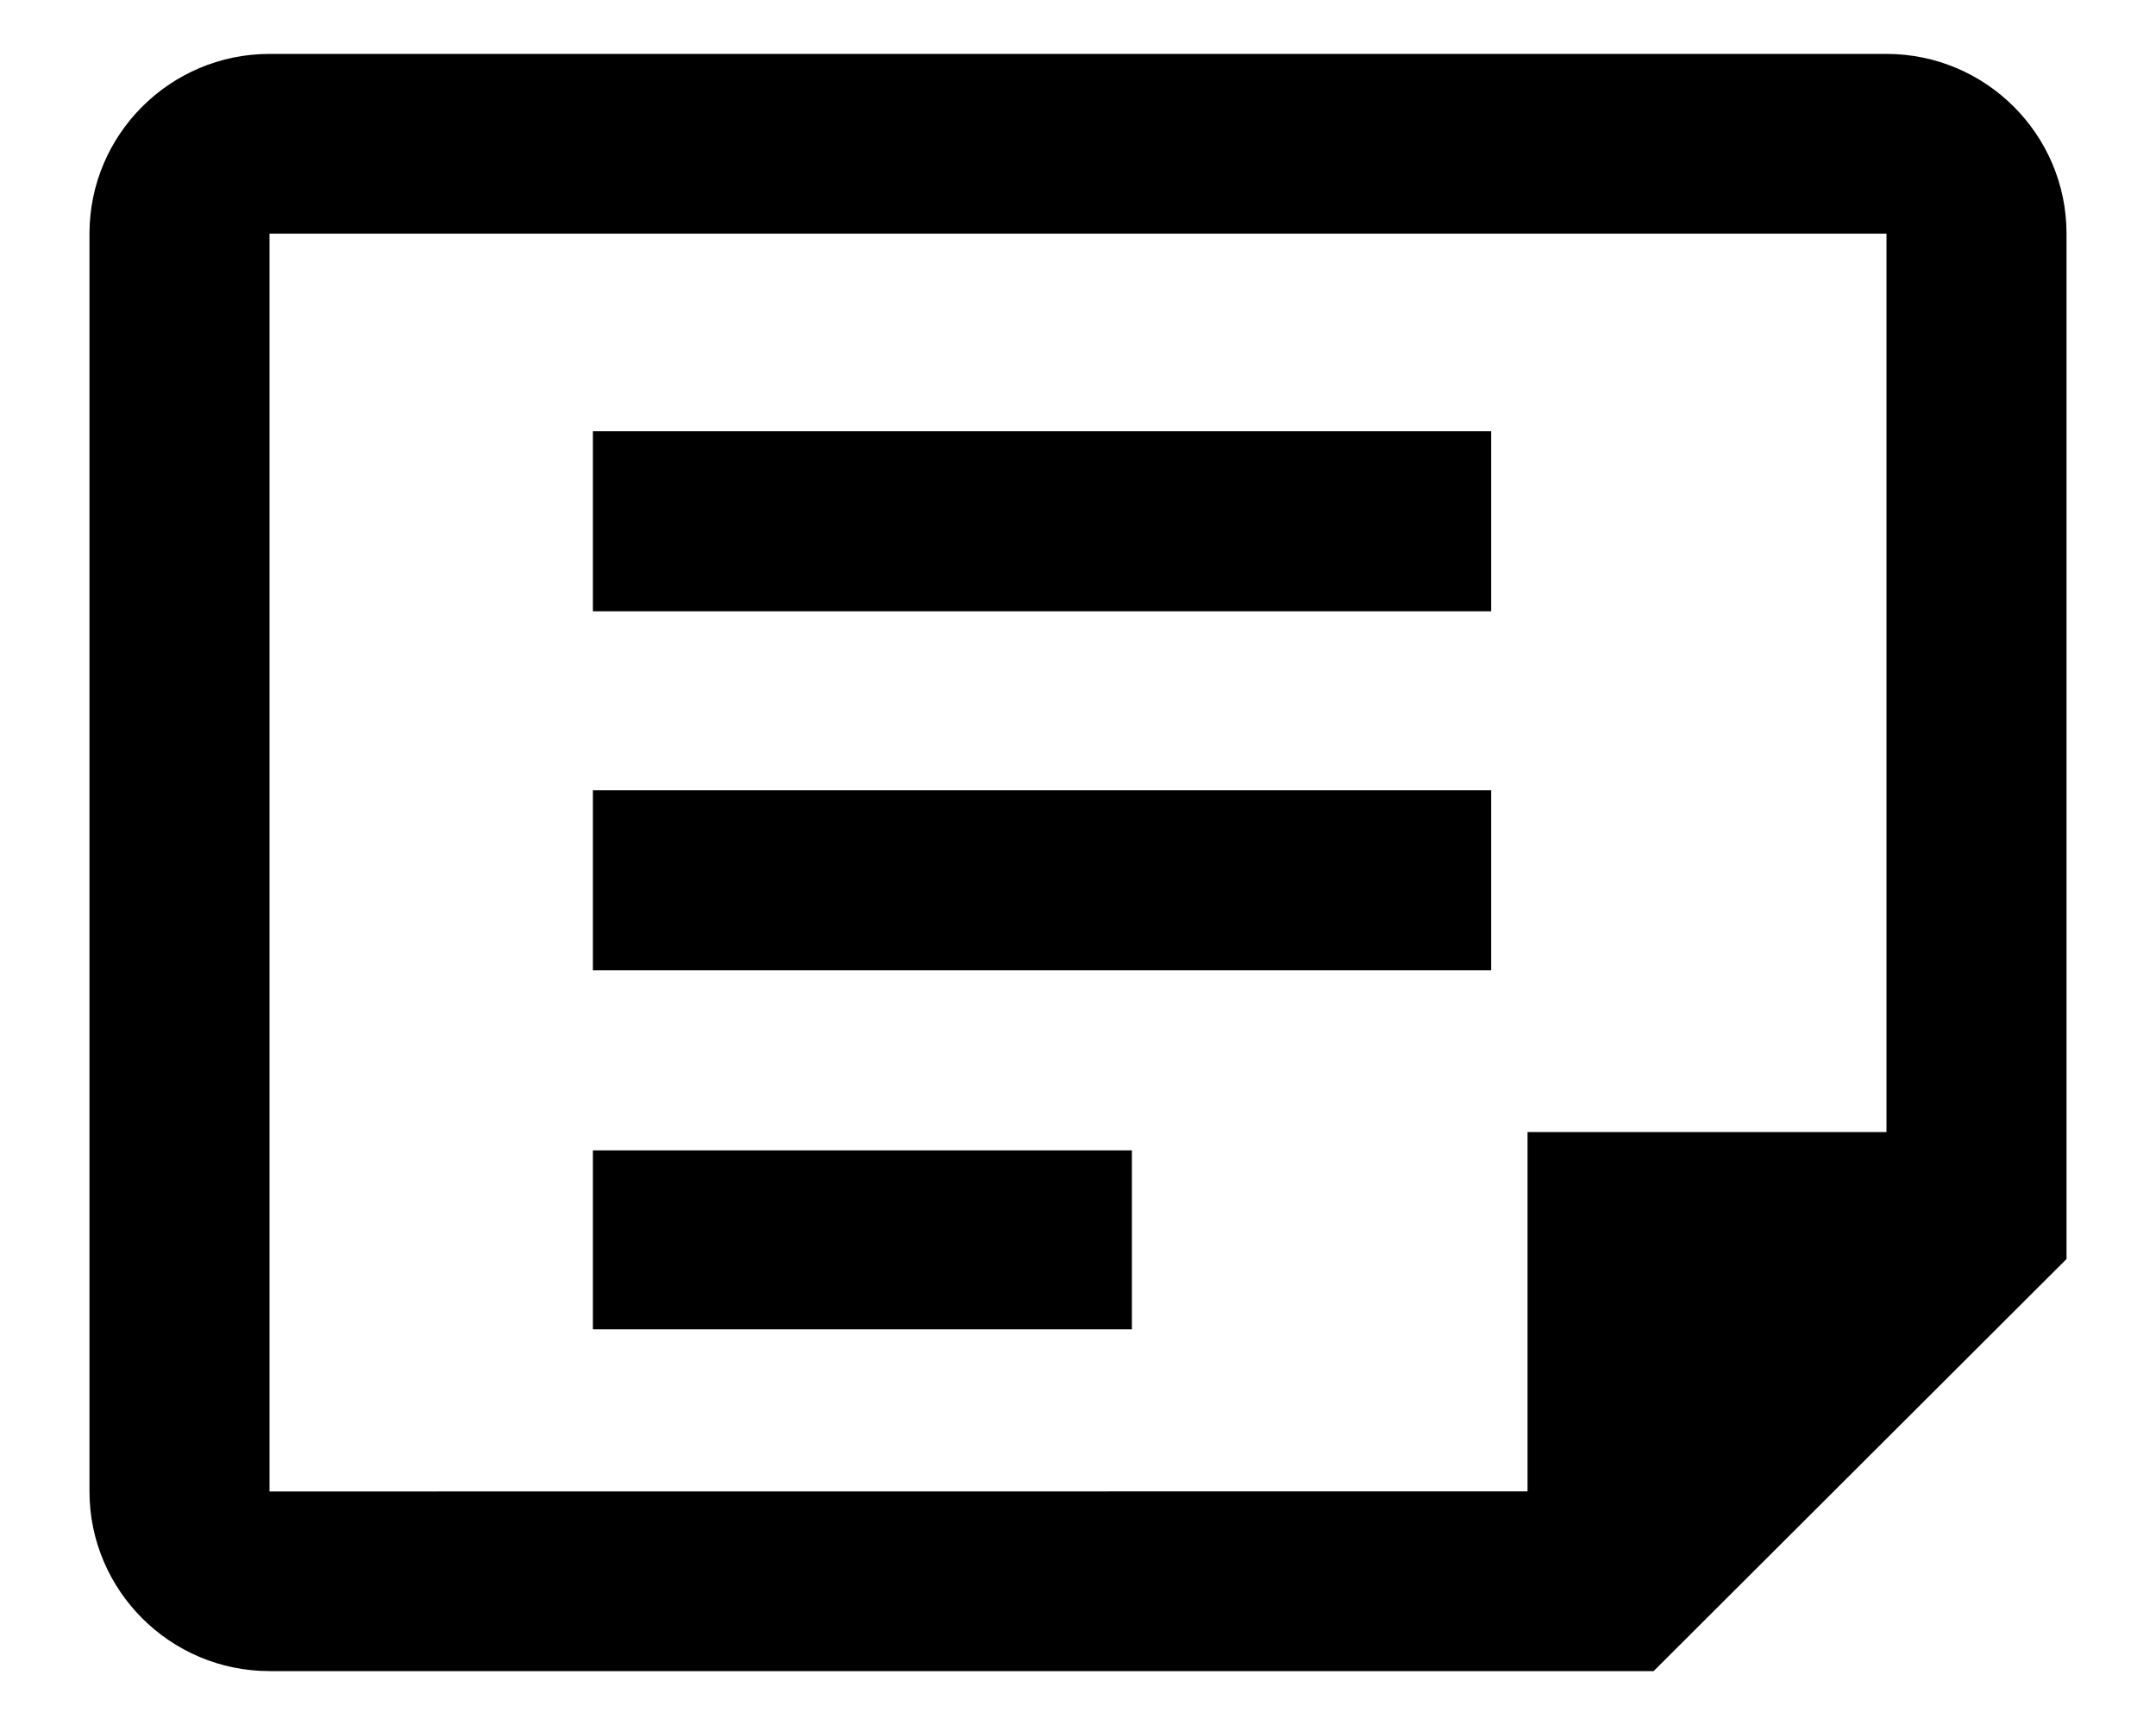
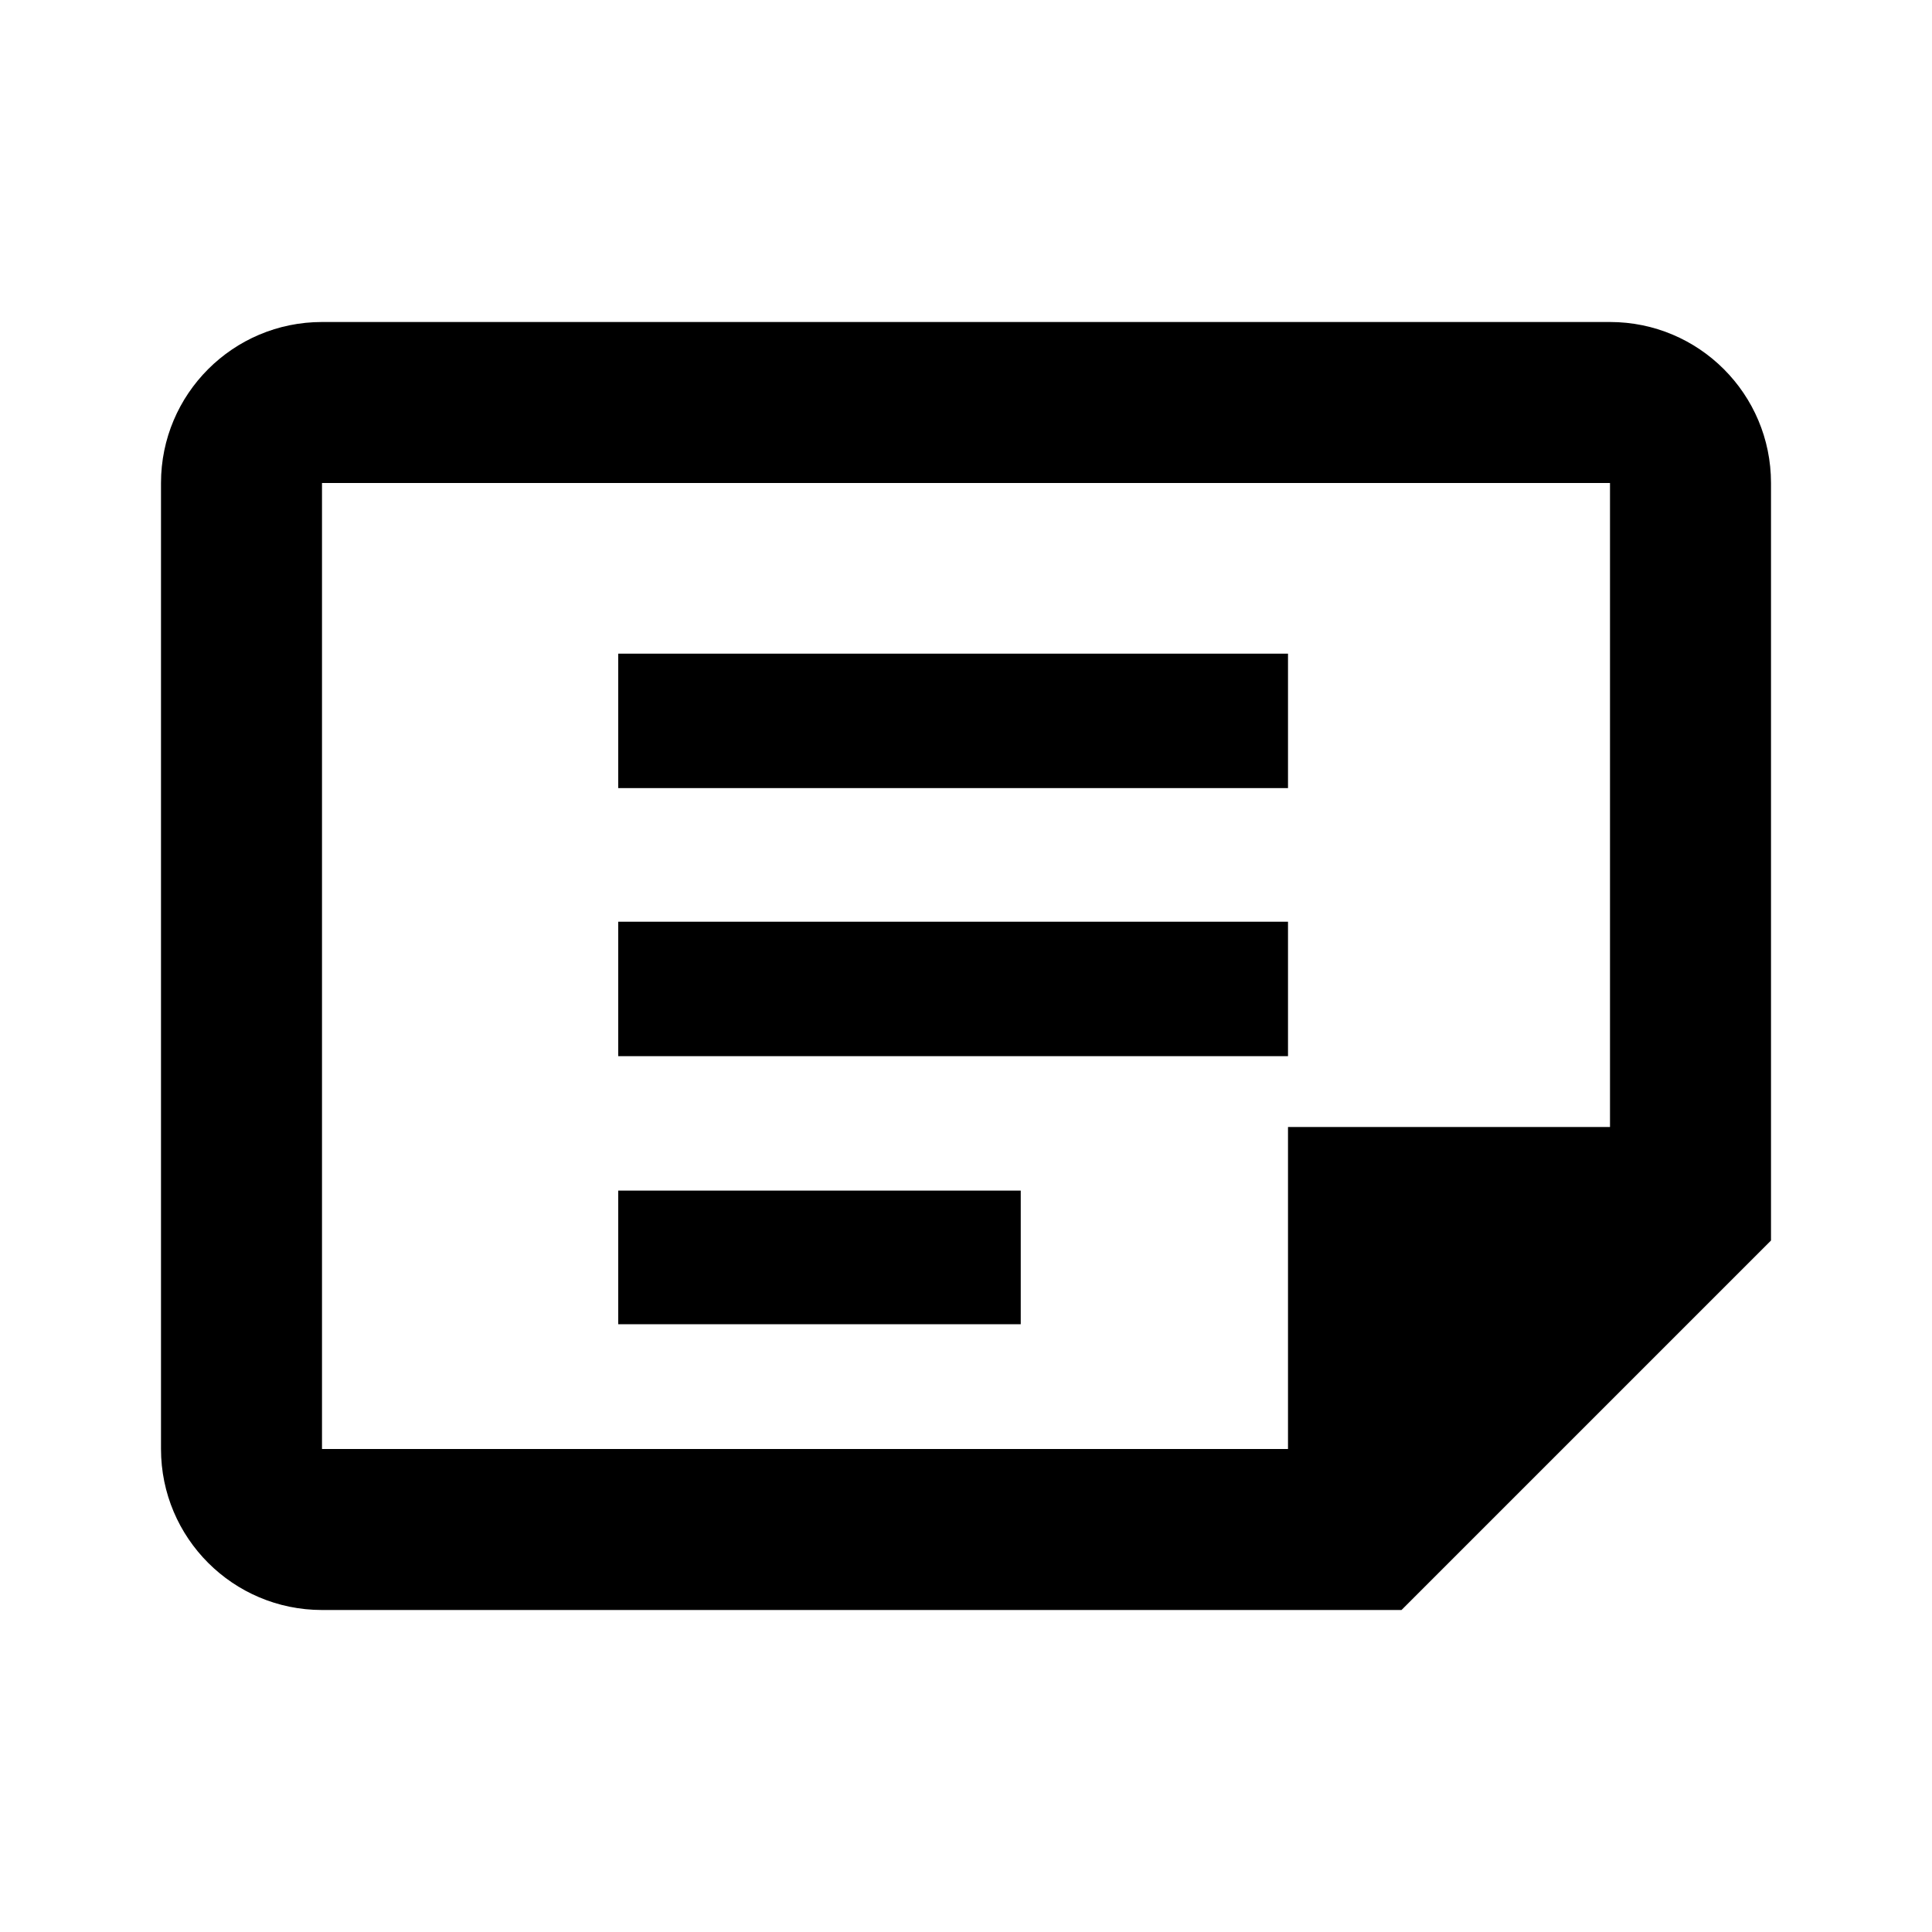
- <svg xmlns="http://www.w3.org/2000/svg" width="20" height="16" fill="none">
-   <path fill-rule="evenodd" clip-rule="evenodd" d="M19.17 11.678V2.167c0-.92-.75-1.667-1.67-1.667h-15C1.58.5.83 1.247.83 2.167v11.666c0 .919.75 1.667 1.67 1.667h12.84l3.83-3.822ZM2.5 2.167h15V10.5h-3.33v3.333l-11.67.001V2.167Z" fill="#000" />
-   <path fill-rule="evenodd" clip-rule="evenodd" d="M5.5 4h8.333v1.67H5.5V4ZM5.5 7.33h8.333V9H5.5V7.33ZM5.5 10.67h5v1.66h-5v-1.66Z" fill="#000" />
+ <svg xmlns="http://www.w3.org/2000/svg" height="24" width="24" viewBox="0 0 24 24">
+   <path d="M22,15.41V6a2,2,0,0,0-2-2H4A2,2,0,0,0,2,6V18a2,2,0,0,0,2,2H17.41ZM4,18V6H20v8H16v4Z" fill-rule="evenodd" />
+   <path d="M7.68,8.12H16V9.79H7.68Zm0,3.33H16v1.67H7.68Zm0,3.34h5v1.66h-5Z" fill-rule="evenodd" />
</svg>
